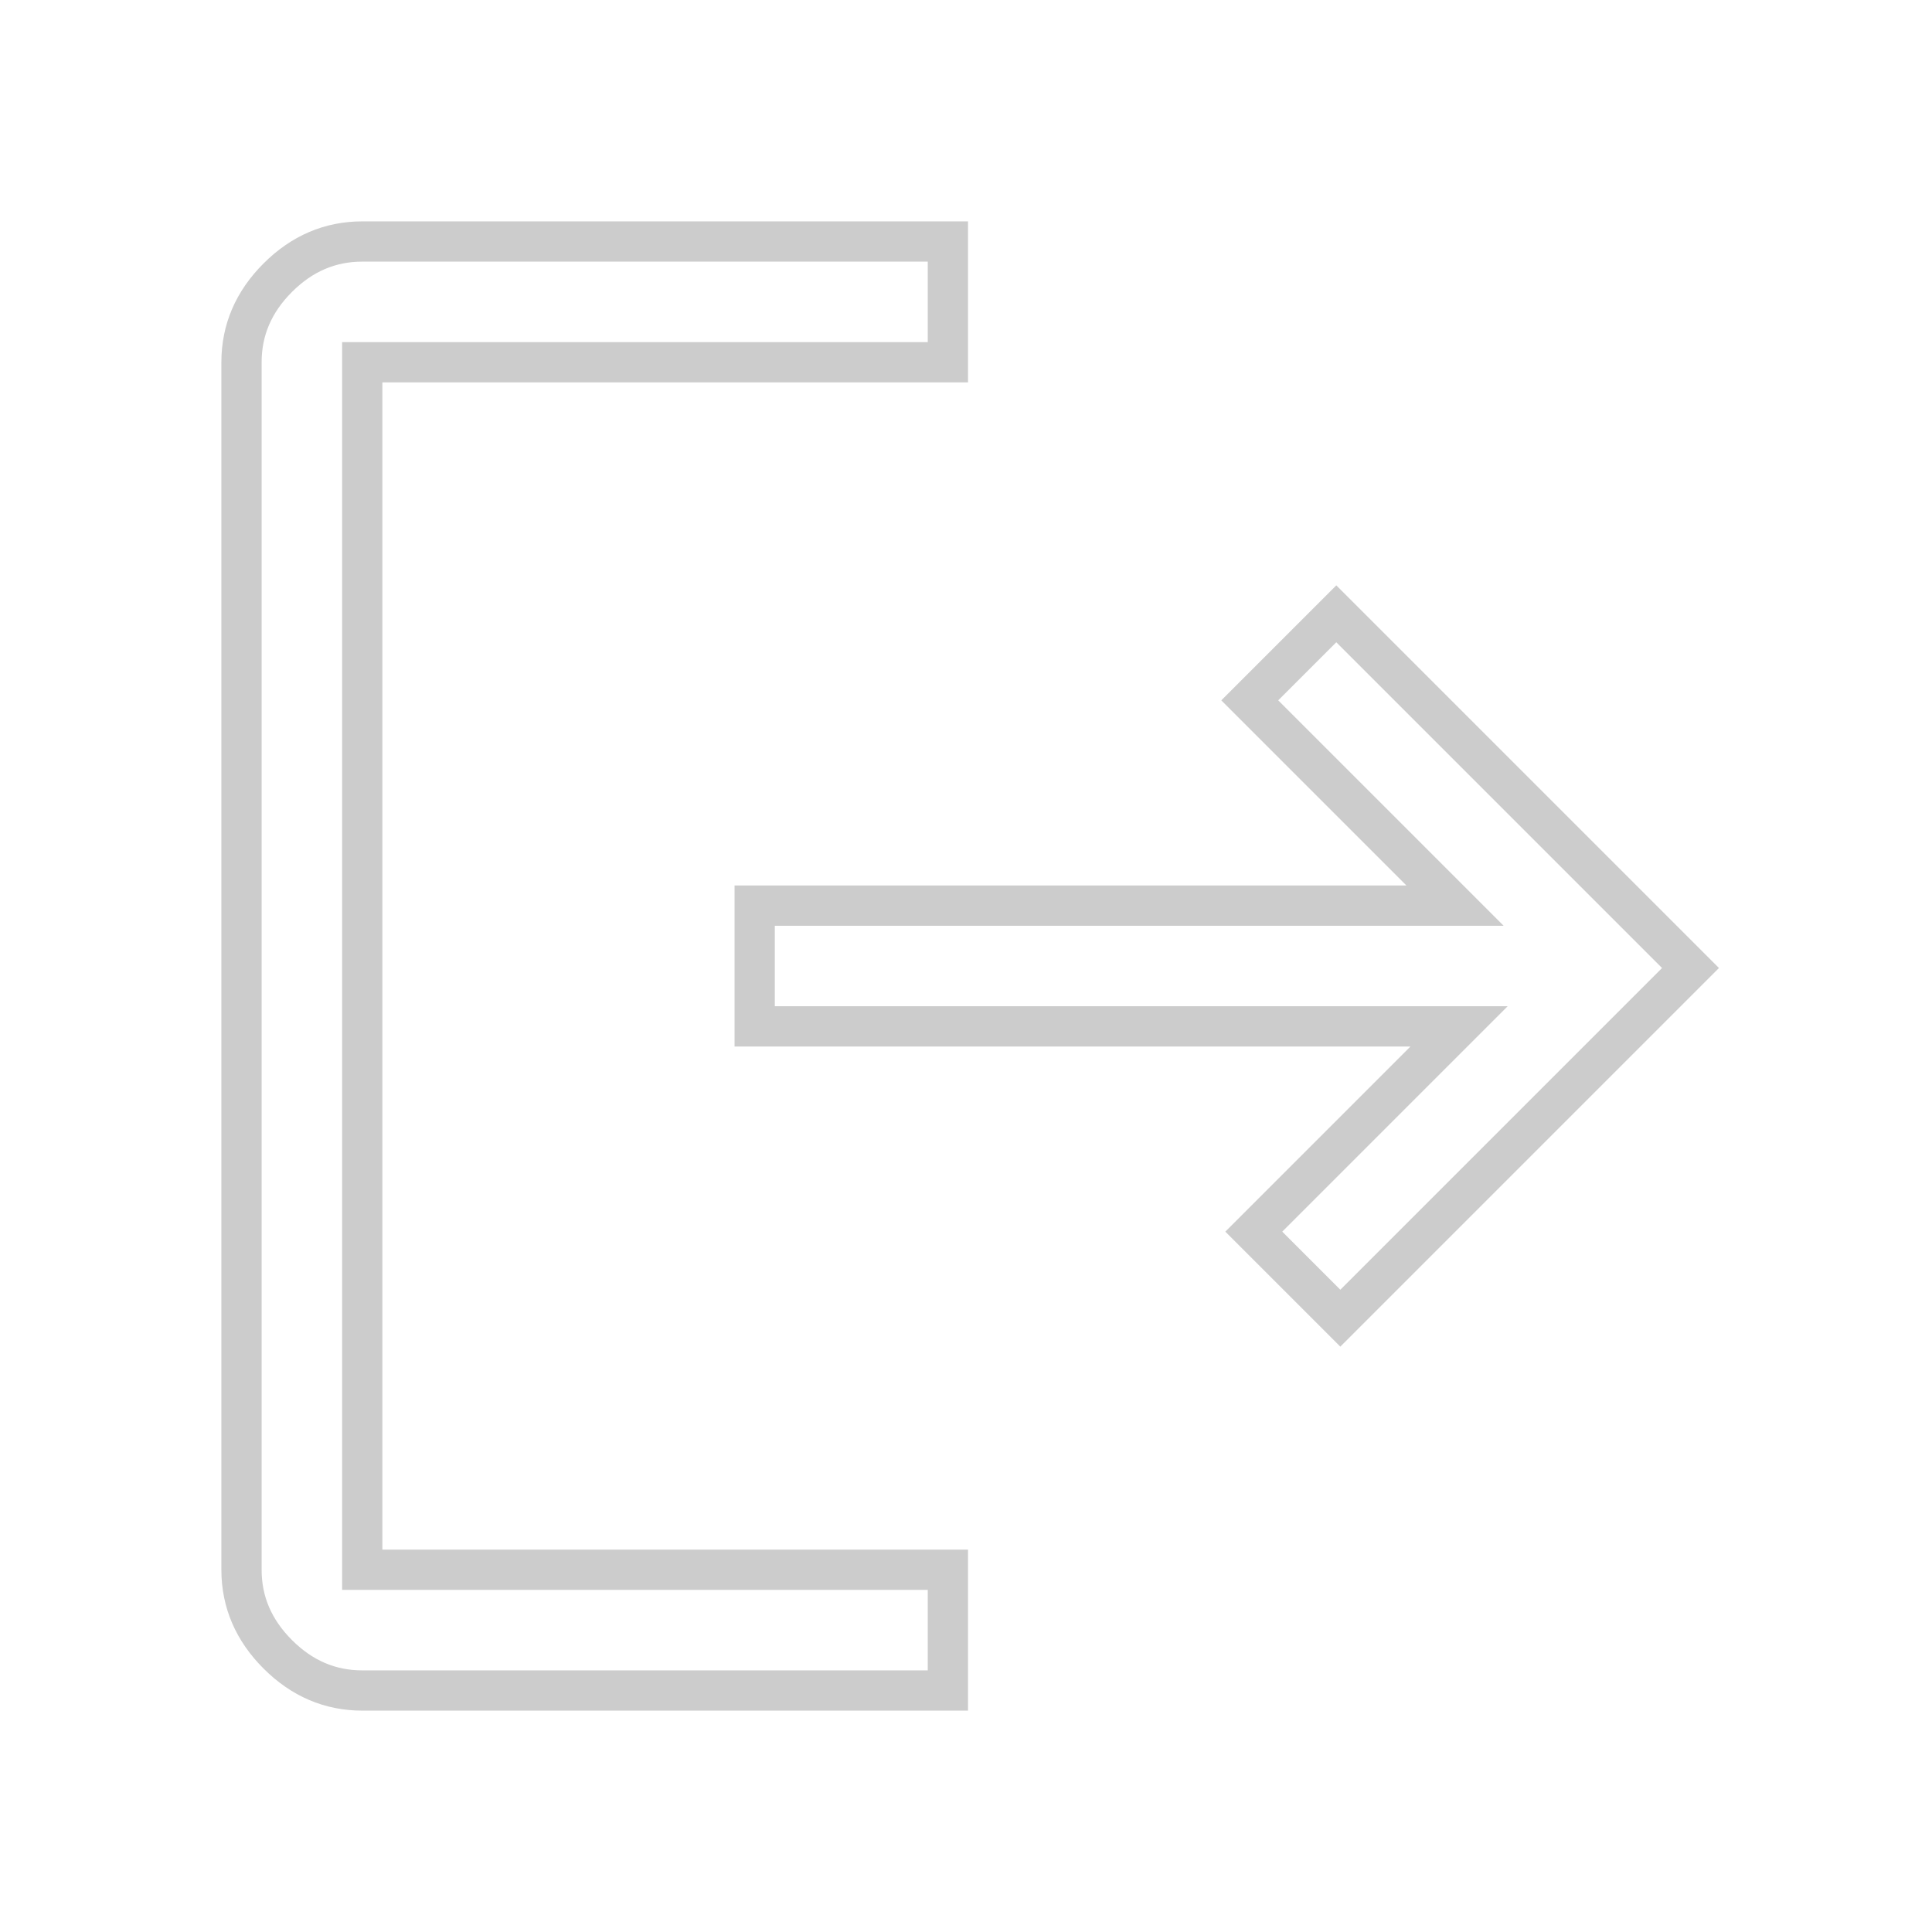
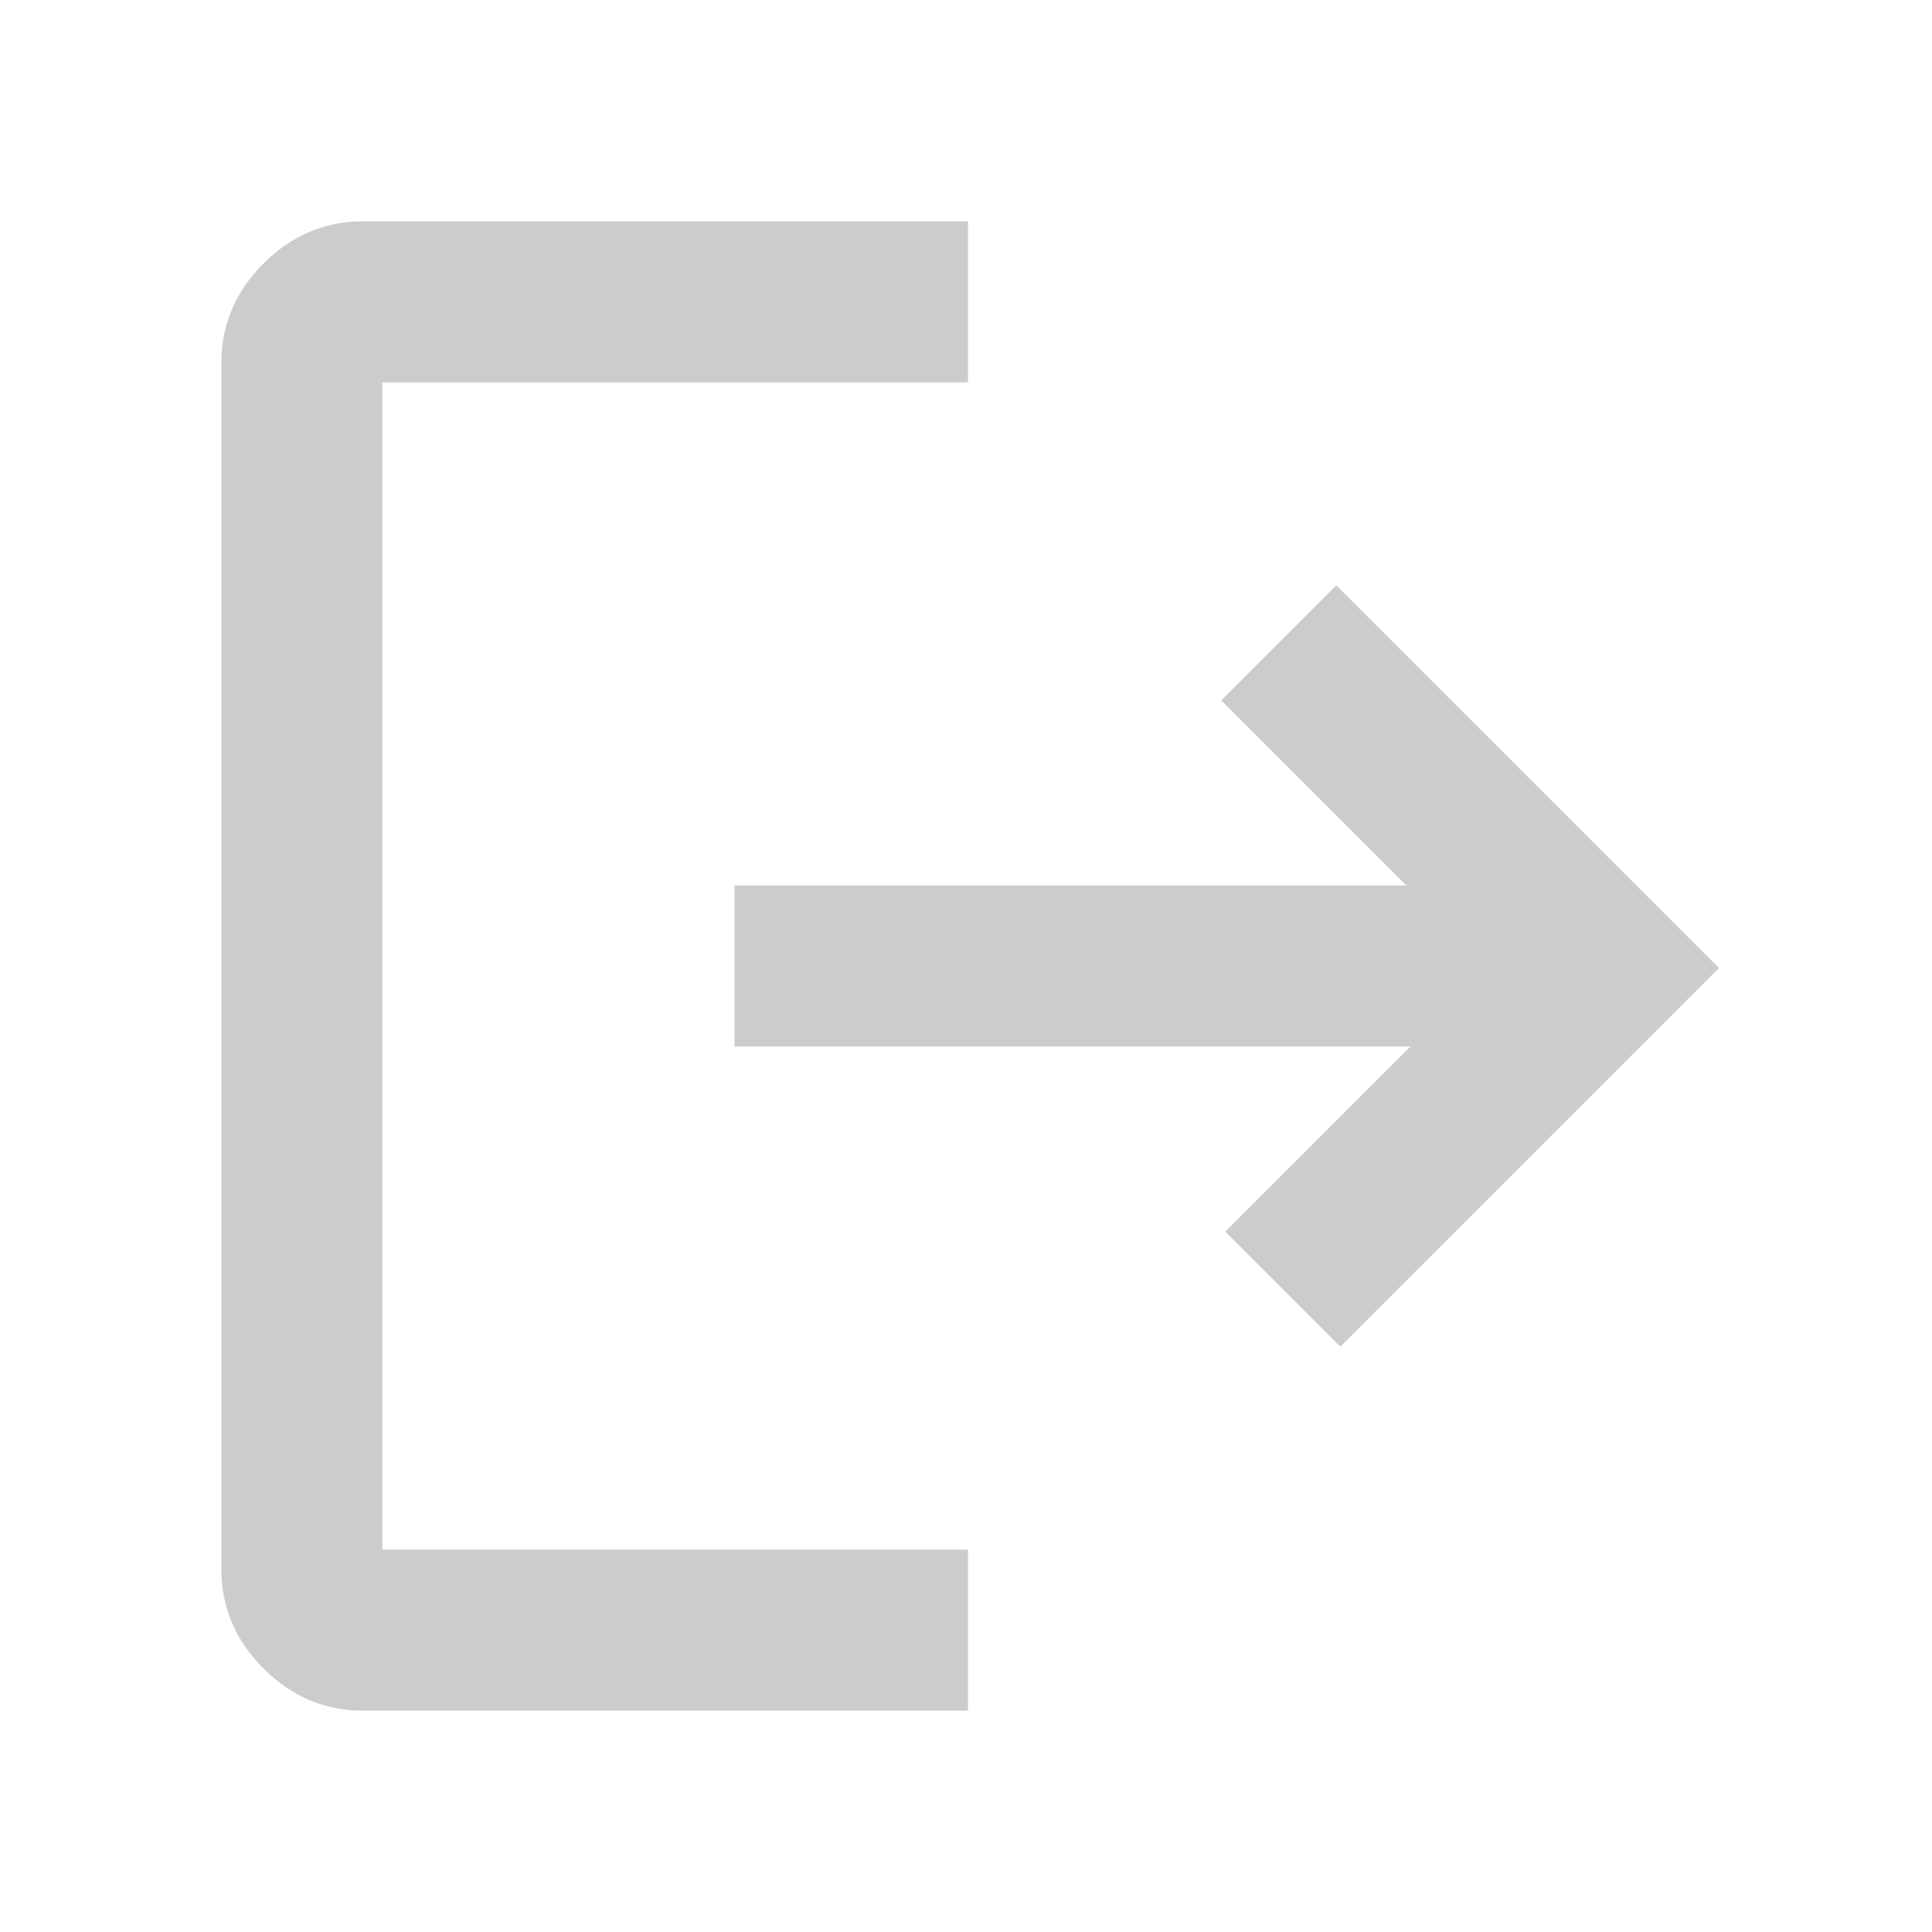
- <svg xmlns="http://www.w3.org/2000/svg" height="48" width="48" viewBox="0 0 48 48" style="stroke:#ccc;fill:none;">
+ <svg xmlns="http://www.w3.org/2000/svg" height="48" width="48" viewBox="0 0 48 48" style="stroke:#ccc;fill:#ccc;">
  <path d="M9 42q-1.2 0-2.1-.9Q6 40.2 6 39V9q0-1.2.9-2.1Q7.8 6 9 6h14.55v3H9v30h14.55v3Zm24.3-9.25-2.15-2.15 5.1-5.1h-17.5v-3h17.4l-5.1-5.1 2.15-2.15 8.8 8.8Z" />
</svg>
